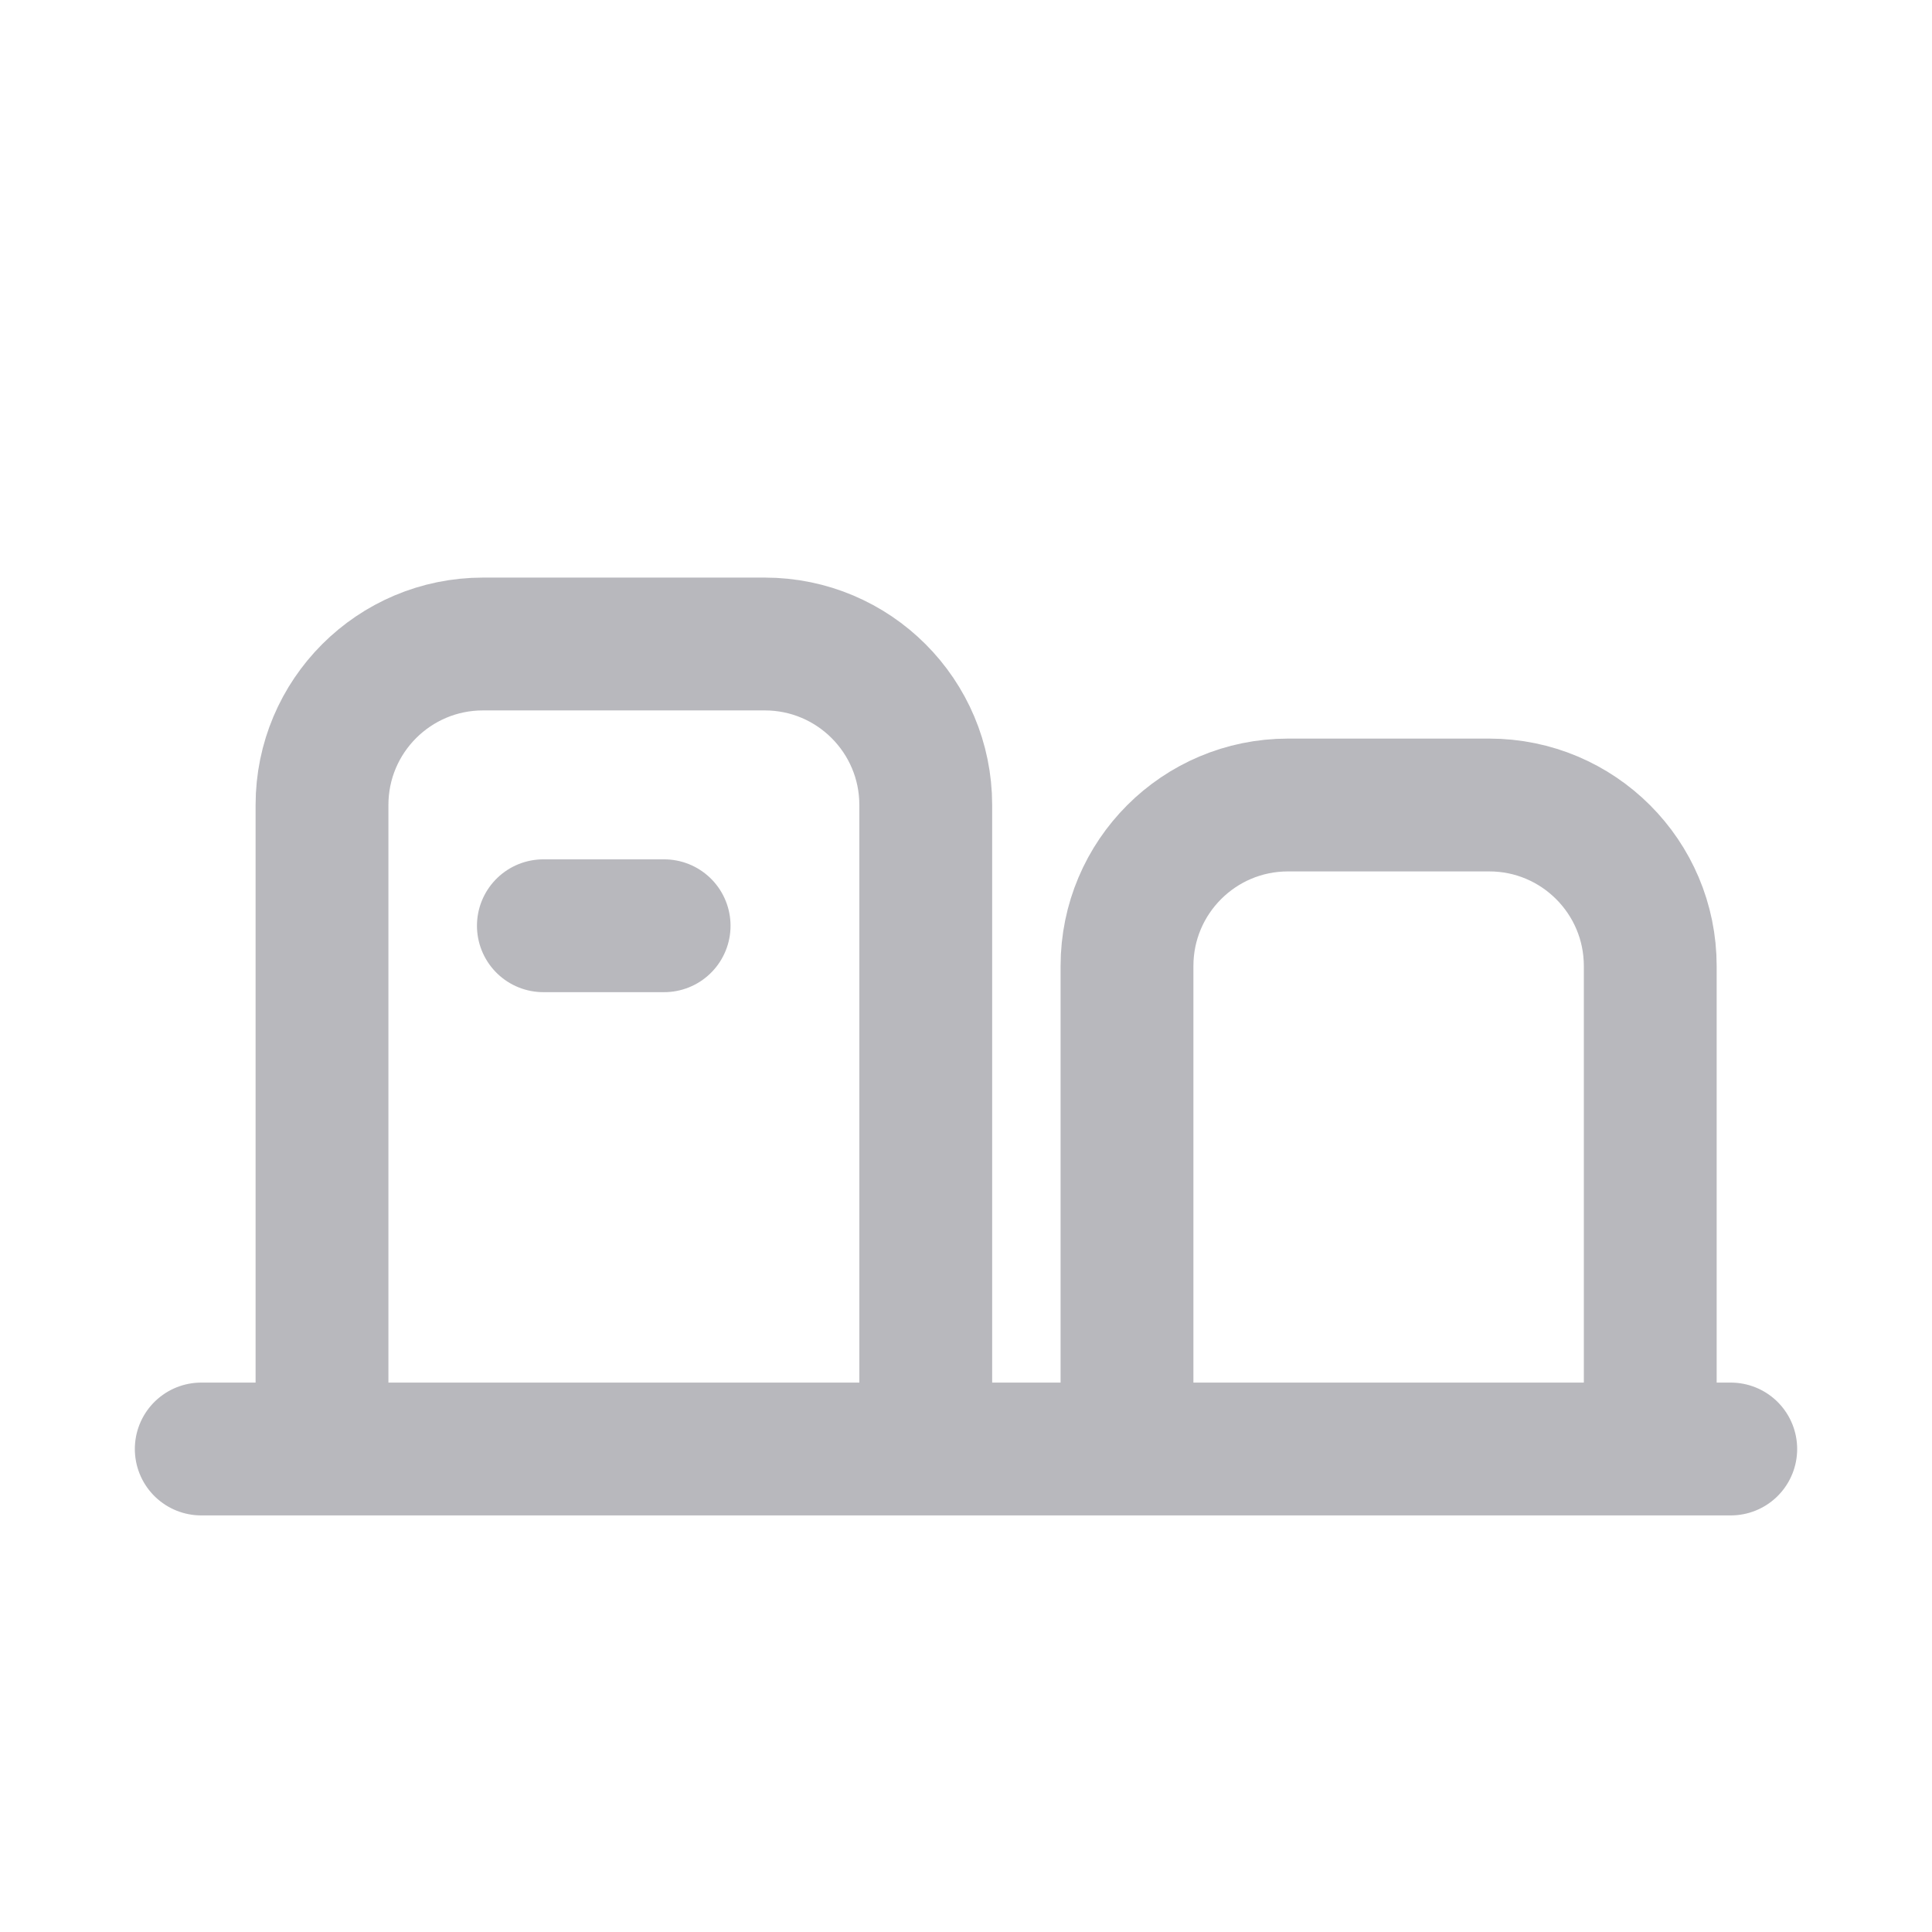
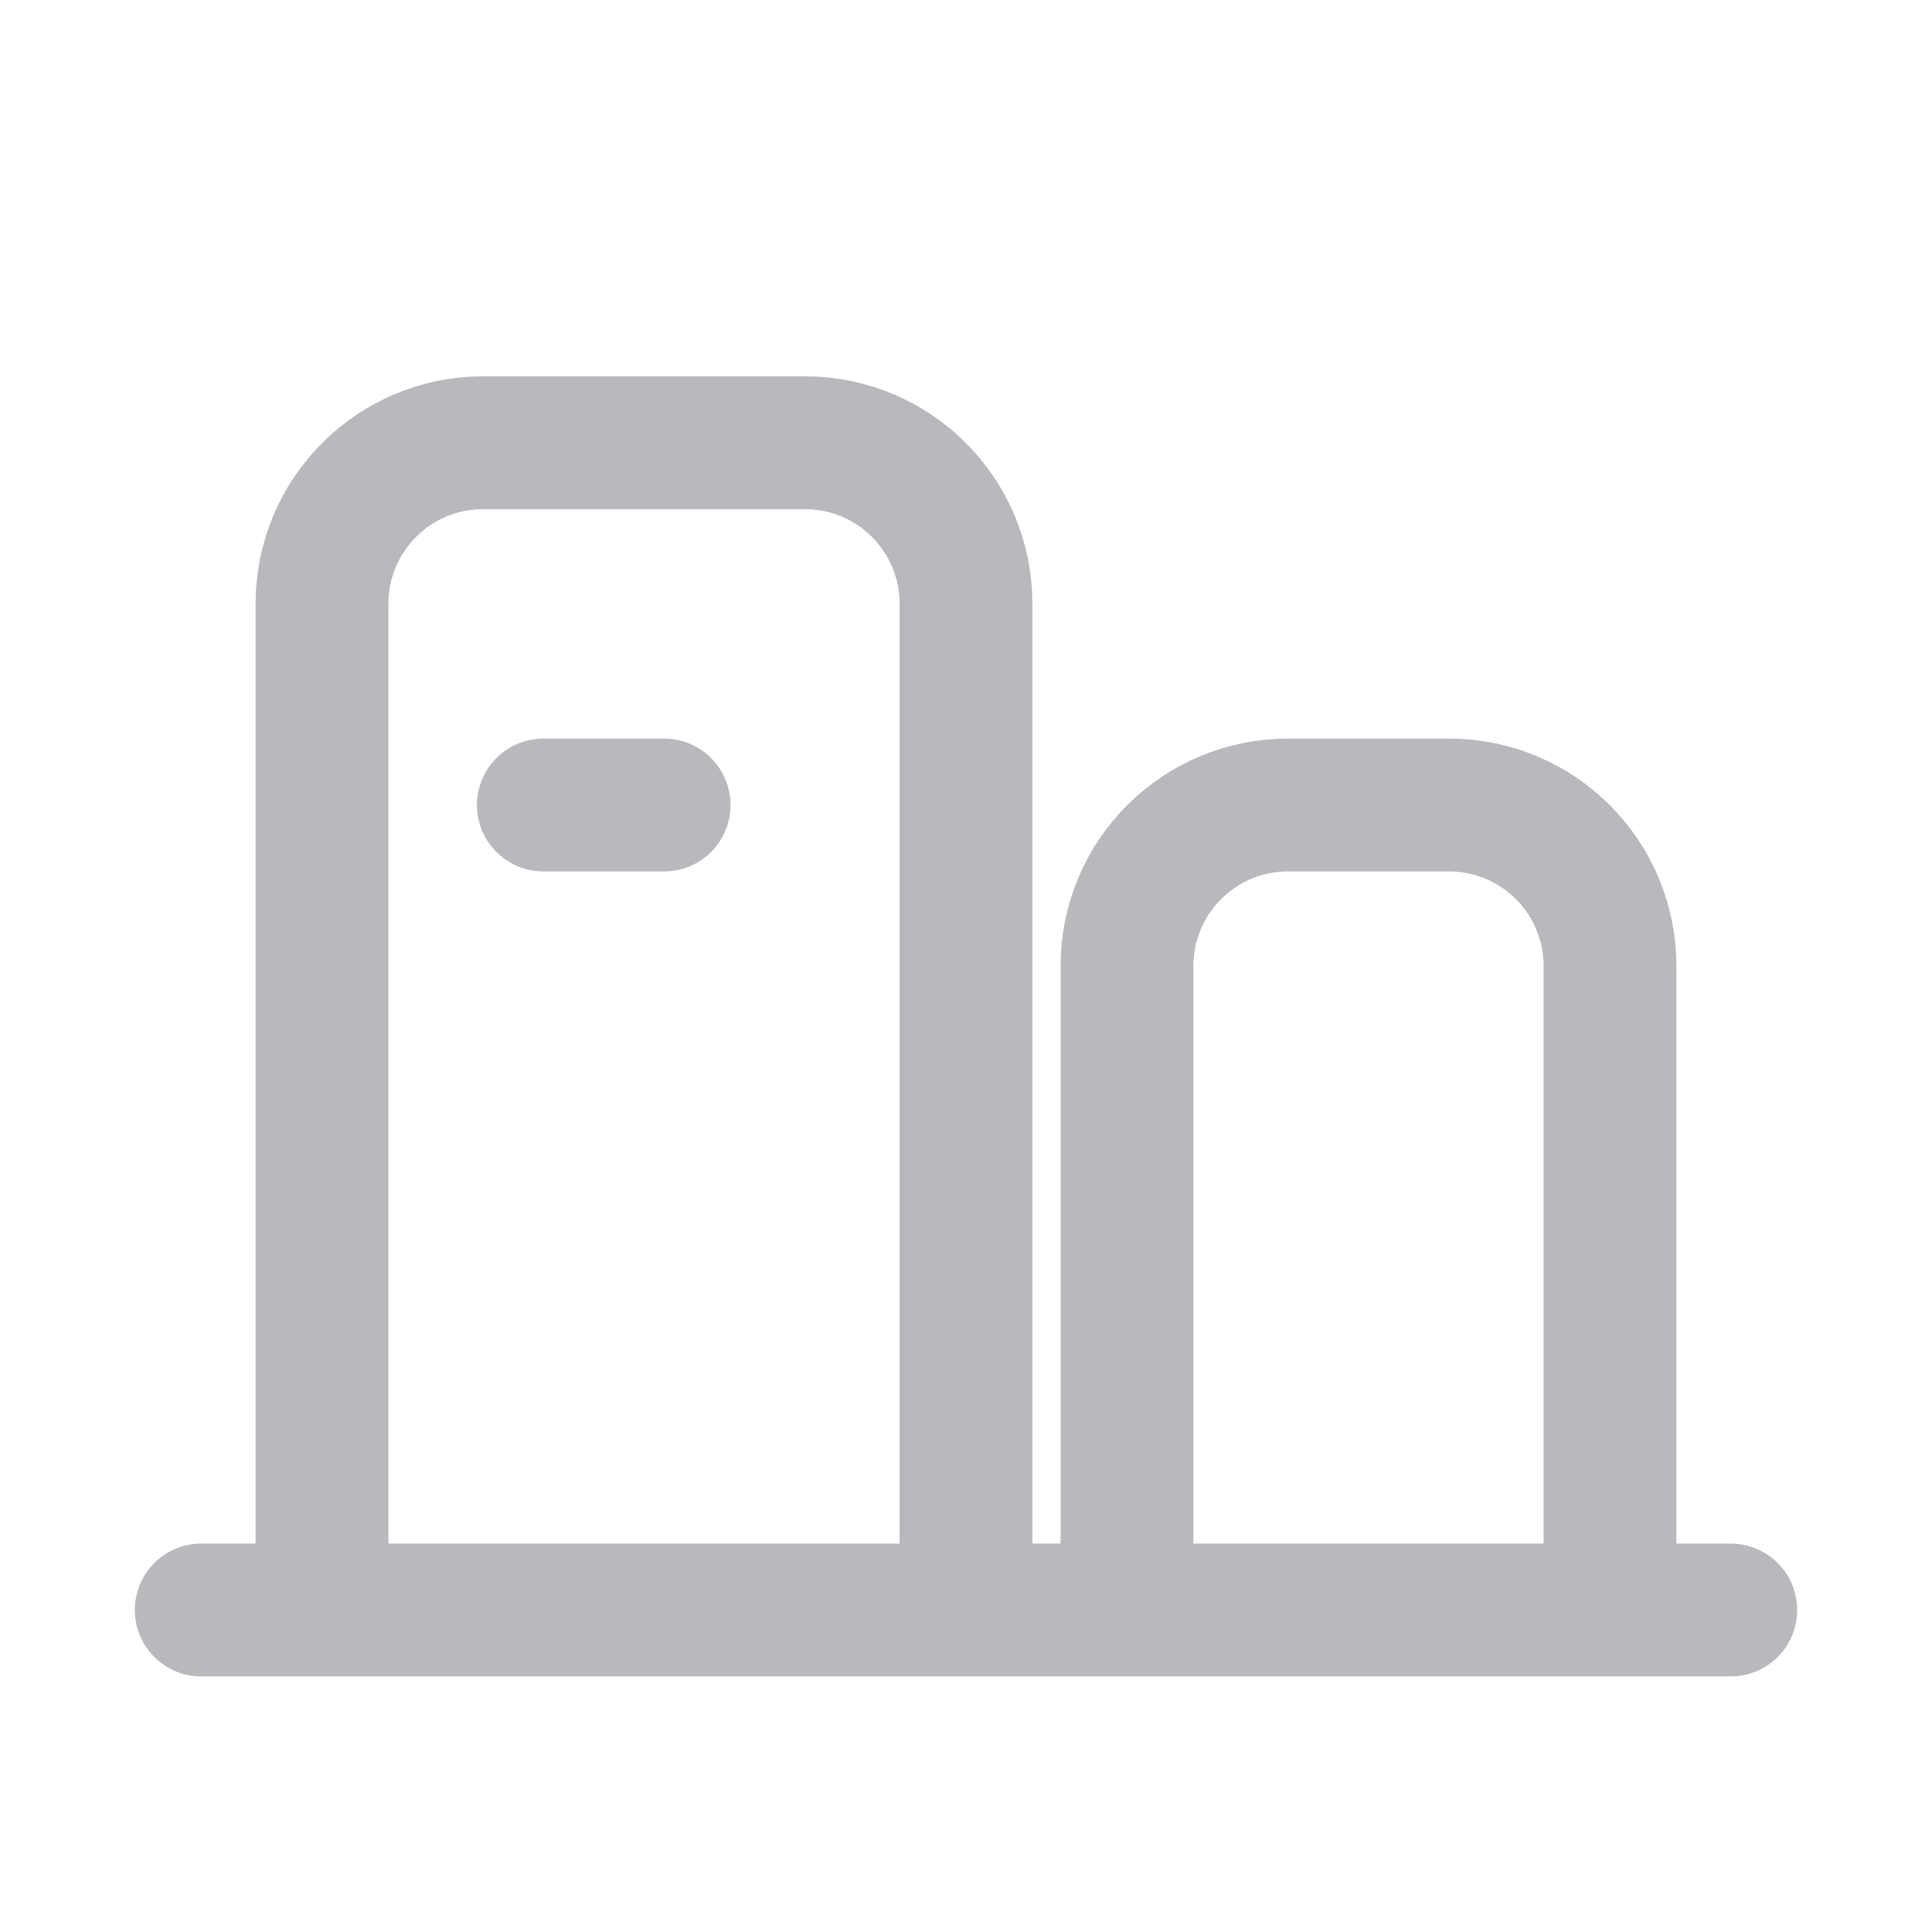
<svg xmlns="http://www.w3.org/2000/svg" width="256" height="256" viewBox="0 0 24 24" fill="none">
  <g stroke="#b8b8bd" stroke-width="1.65" stroke-linecap="round" stroke-linejoin="round">
-     <path d="M4 18V10a2 2 0 0 1 2-2h3.5a2 2 0 0 1 2 2v8M14 18v-6a2 2 0 0 1 2-2h2.5a2 2 0 0 1 2 2v6M2.5 18h19M6.75 11.5h1.5" />
+     <path d="M4 20V7.5a2 2 0 0 1 2-2h4a2 2 0 0 1 2 2V20M14 20v-8a2 2 0 0 1 2-2h2a2 2 0 0 1 2 2v8M2.5 20h19M6.75 10h1.5" />
  </g>
</svg>
